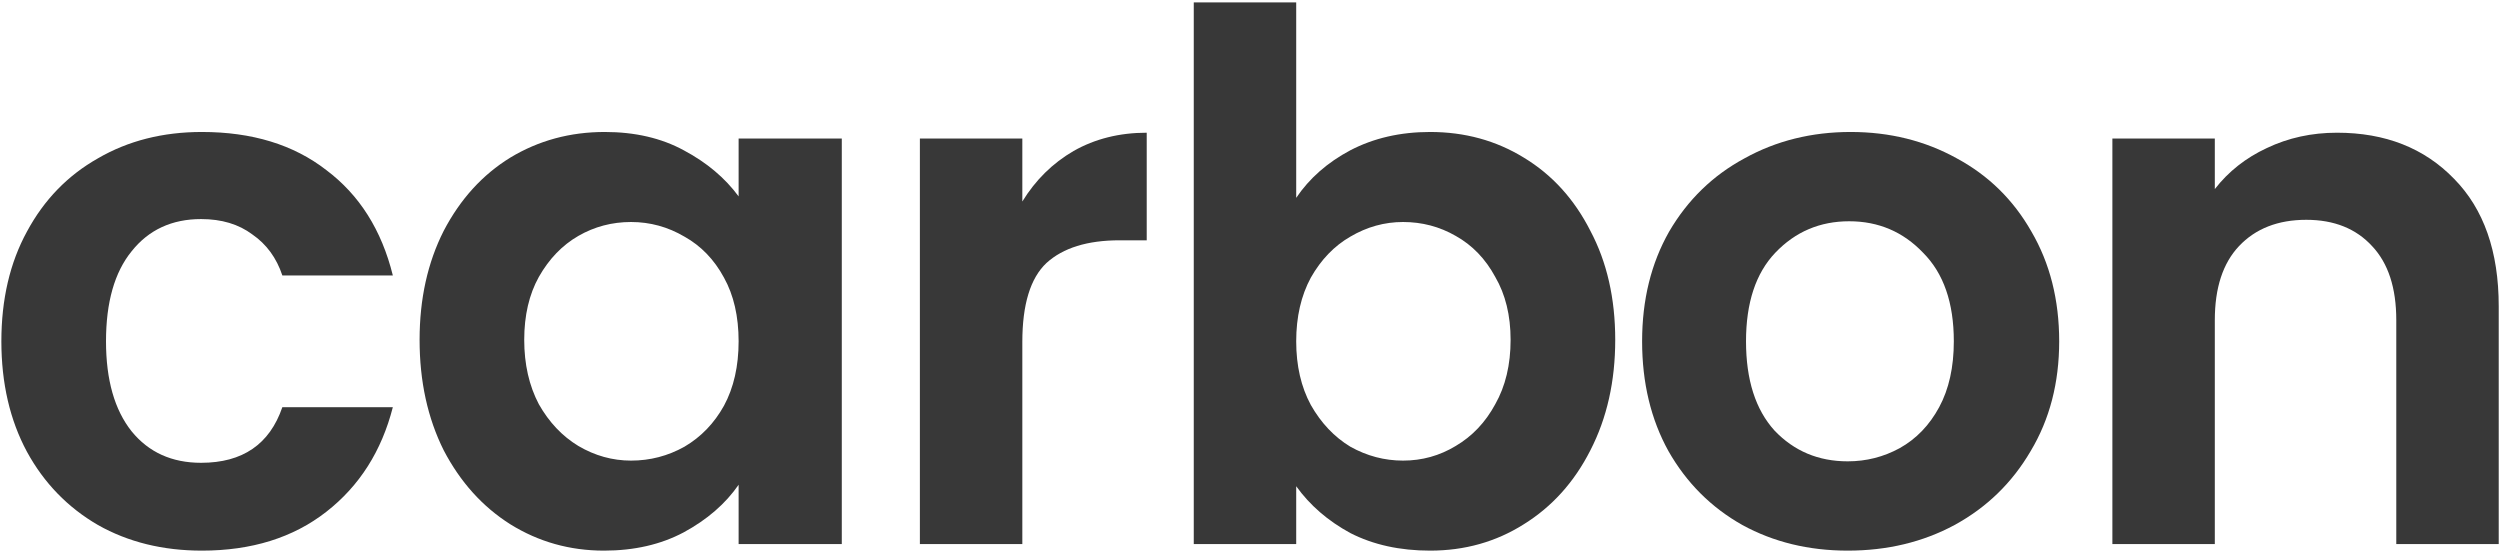
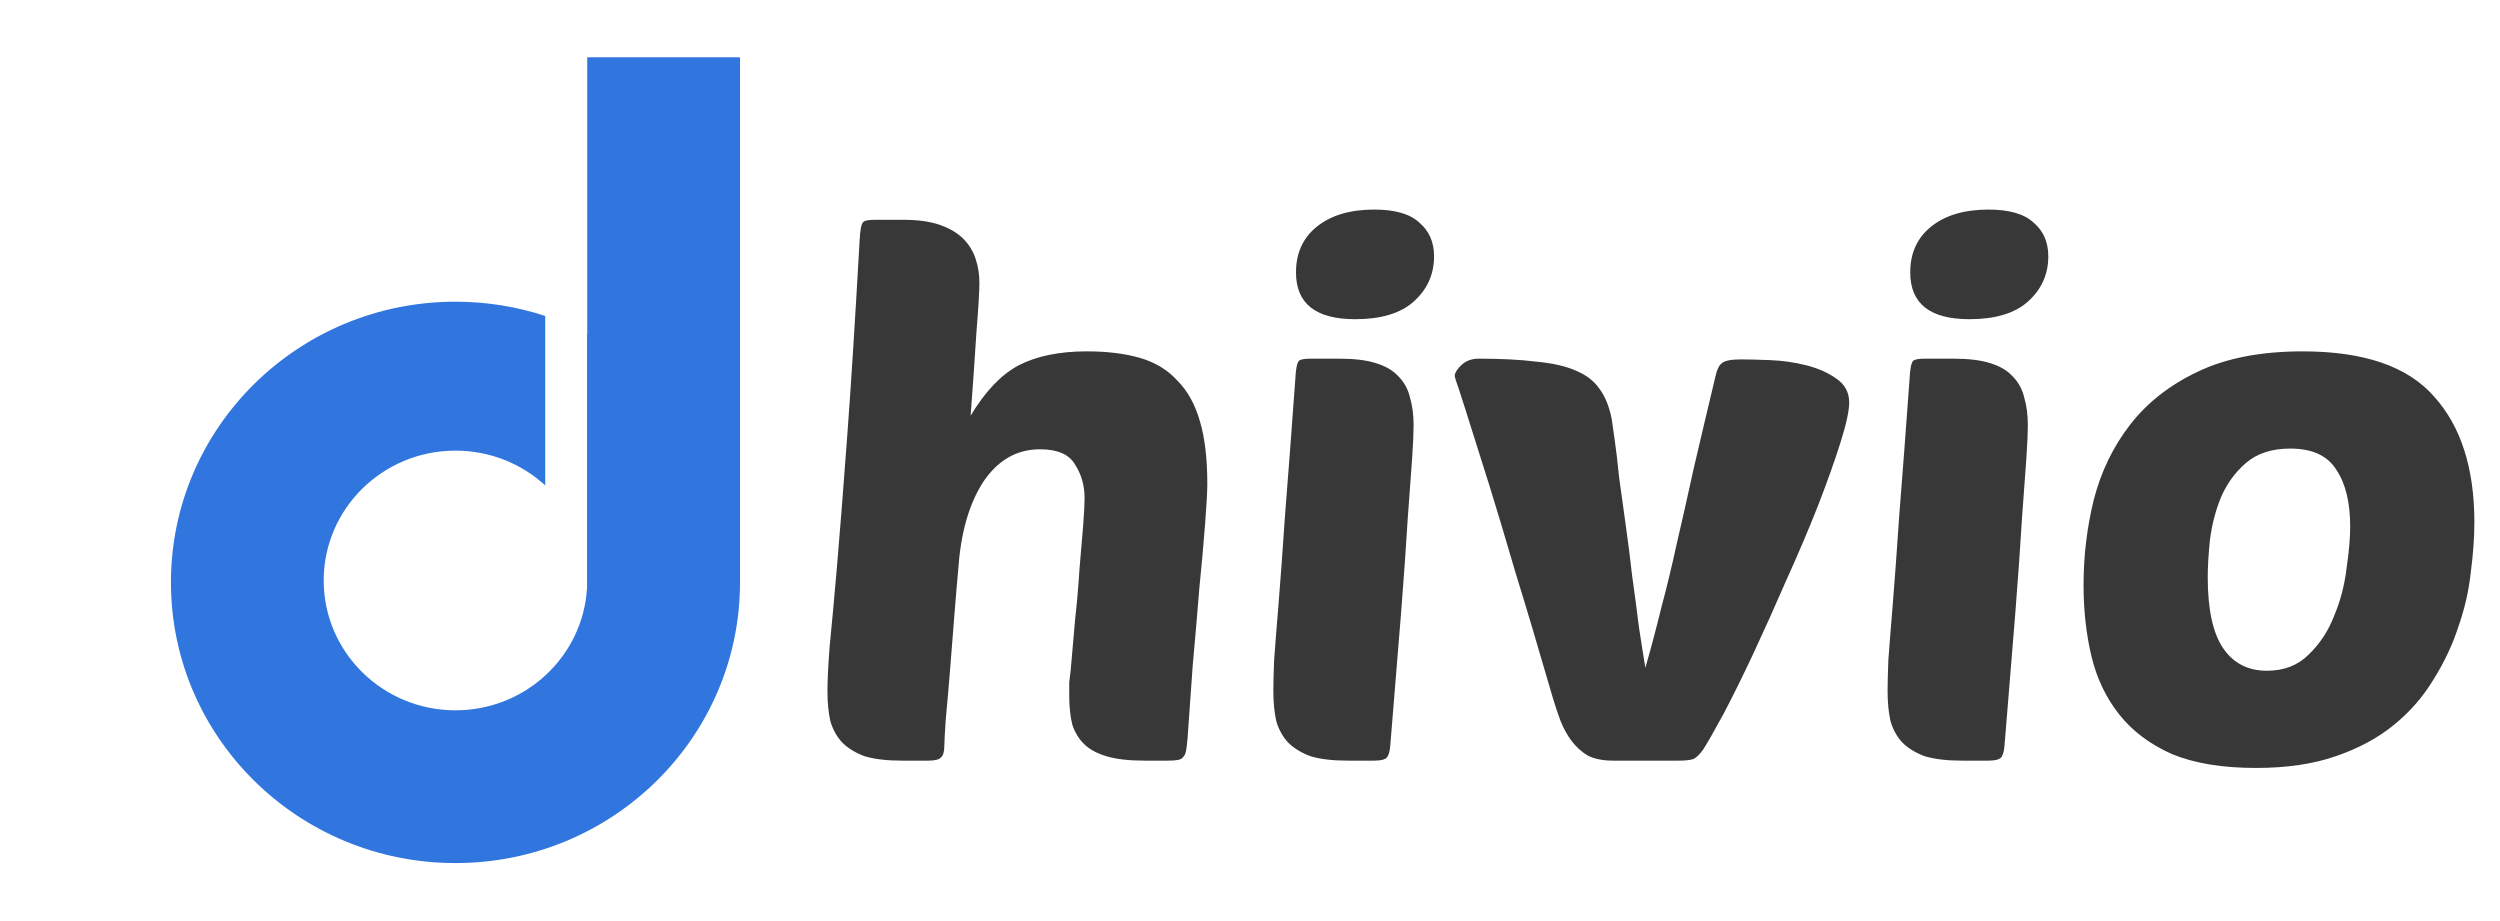
- <svg xmlns="http://www.w3.org/2000/svg" width="944" height="208" viewBox="0 0 944 208" fill="none">
-   <path d="M0.518 128.877C0.518 113.031 3.741 99.213 10.188 87.421C16.635 75.445 25.568 66.233 36.989 59.785C48.409 53.152 61.487 49.835 76.222 49.835C95.195 49.835 110.851 54.626 123.192 64.206C135.718 73.603 144.099 86.869 148.335 104.003H106.615C104.404 97.371 100.628 92.212 95.287 88.527C90.129 84.658 83.682 82.723 75.946 82.723C64.894 82.723 56.145 86.776 49.698 94.883C43.251 102.806 40.028 114.137 40.028 128.877C40.028 143.432 43.251 154.763 49.698 162.87C56.145 170.792 64.894 174.754 75.946 174.754C91.603 174.754 101.826 167.752 106.615 153.75H148.335C144.099 170.332 135.718 183.505 123.192 193.27C110.667 203.035 95.01 207.918 76.222 207.918C61.487 207.918 48.409 204.694 36.989 198.245C25.568 191.612 16.635 182.4 10.188 170.608C3.741 158.632 0.518 144.722 0.518 128.877Z" fill="#383838" />
-   <path d="M158.437 128.324C158.437 112.847 161.476 99.121 167.555 87.145C173.818 75.169 182.199 65.957 192.698 59.508C203.381 53.059 215.262 49.835 228.34 49.835C239.76 49.835 249.707 52.138 258.18 56.744C266.837 61.35 273.744 67.154 278.902 74.156V52.322H317.859V205.431H278.902V183.045C273.928 190.23 267.021 196.218 258.18 201.009C249.522 205.615 239.484 207.918 228.063 207.918C215.17 207.918 203.381 204.602 192.698 197.969C182.199 191.336 173.818 182.031 167.555 170.055C161.476 157.895 158.437 143.985 158.437 128.324ZM278.902 128.877C278.902 119.48 277.06 111.465 273.376 104.833C269.692 98.015 264.719 92.856 258.456 89.356C252.193 85.671 245.47 83.829 238.286 83.829C231.103 83.829 224.472 85.579 218.393 89.079C212.315 92.58 207.341 97.739 203.473 104.556C199.789 111.189 197.947 119.112 197.947 128.324C197.947 137.536 199.789 145.643 203.473 152.644C207.341 159.461 212.315 164.712 218.393 168.397C224.656 172.082 231.287 173.925 238.286 173.925C245.47 173.925 252.193 172.174 258.456 168.674C264.719 164.989 269.692 159.83 273.376 153.197C277.06 146.38 278.902 138.273 278.902 128.877Z" fill="#383838" />
-   <path d="M386.031 76.09C391.004 67.983 397.451 61.627 405.371 57.021C413.476 52.415 422.686 50.112 433.001 50.112V90.738H422.778C410.621 90.738 401.411 93.594 395.148 99.305C389.07 105.017 386.031 114.966 386.031 129.153V205.431H347.349V52.322H386.031V76.09Z" fill="#383838" />
-   <path d="M489.447 74.708C494.42 67.338 501.235 61.35 509.893 56.744C518.734 52.138 528.773 49.835 540.009 49.835C553.087 49.835 564.875 53.059 575.374 59.508C586.058 65.957 594.439 75.169 600.517 87.145C606.78 98.937 609.911 112.663 609.911 128.324C609.911 143.985 606.78 157.895 600.517 170.055C594.439 182.031 586.058 191.336 575.374 197.969C564.875 204.602 553.087 207.918 540.009 207.918C528.589 207.918 518.55 205.707 509.893 201.285C501.42 196.679 494.604 190.783 489.447 183.598V205.431H450.766V0.918H489.447V74.708ZM570.401 128.324C570.401 119.112 568.467 111.189 564.599 104.556C560.915 97.739 555.942 92.58 549.679 89.079C543.601 85.579 536.969 83.829 529.786 83.829C522.786 83.829 516.155 85.671 509.893 89.356C503.814 92.856 498.841 98.015 494.973 104.833C491.289 111.65 489.447 119.664 489.447 128.877C489.447 138.089 491.289 146.104 494.973 152.921C498.841 159.738 503.814 164.989 509.893 168.674C516.155 172.174 522.786 173.925 529.786 173.925C536.969 173.925 543.601 172.082 549.679 168.397C555.942 164.712 560.915 159.461 564.599 152.644C568.467 145.827 570.401 137.72 570.401 128.324Z" fill="#383838" />
-   <path d="M697.7 207.918C682.964 207.918 669.702 204.694 657.913 198.245C646.125 191.612 636.823 182.308 630.007 170.332C623.376 158.356 620.061 144.537 620.061 128.877C620.061 113.216 623.468 99.397 630.284 87.421C637.283 75.445 646.769 66.233 658.742 59.785C670.715 53.152 684.069 49.835 698.805 49.835C713.54 49.835 726.895 53.152 738.867 59.785C750.84 66.233 760.234 75.445 767.049 87.421C774.049 99.397 777.549 113.216 777.549 128.877C777.549 144.537 773.957 158.356 766.773 170.332C759.774 182.308 750.196 191.612 738.039 198.245C726.066 204.694 712.619 207.918 697.7 207.918ZM697.7 174.201C704.699 174.201 711.238 172.543 717.316 169.226C723.579 165.726 728.552 160.567 732.236 153.75C735.92 146.933 737.762 138.642 737.762 128.877C737.762 114.321 733.894 103.174 726.158 95.436C718.606 87.513 709.304 83.552 698.252 83.552C687.2 83.552 677.898 87.513 670.346 95.436C662.979 103.174 659.295 114.321 659.295 128.877C659.295 143.432 662.886 154.671 670.07 162.594C677.438 170.332 686.648 174.201 697.7 174.201Z" fill="#383838" />
-   <path d="M882.456 50.112C900.692 50.112 915.428 55.915 926.664 67.523C937.9 78.946 943.518 94.975 943.518 115.611V205.431H904.836V120.862C904.836 108.702 901.797 99.397 895.719 92.949C889.64 86.316 881.351 82.999 870.852 82.999C860.169 82.999 851.696 86.316 845.433 92.949C839.355 99.397 836.315 108.702 836.315 120.862V205.431H797.634V52.322H836.315V71.392C841.473 64.759 848.012 59.6 855.932 55.915C864.037 52.046 872.878 50.112 882.456 50.112Z" fill="#383838" />
+ <svg xmlns="http://www.w3.org/2000/svg" width="565" height="208" viewBox="0 0 565 208" fill="none">
+   <path d="M167.242 12.946H132.716V132.913H167.242V12.946Z" fill="#3176DE" />
+   <path d="M102.937 68.183C110.025 68.183 116.845 69.315 123.222 71.404V109.705C117.904 104.828 110.775 101.842 102.937 101.842C86.491 101.842 73.159 114.98 73.159 131.187C73.159 147.394 86.491 160.531 102.937 160.531C118.797 160.531 131.757 148.316 132.663 132.913H132.716V75.38C153.238 85.978 167.242 107.184 167.242 131.618C167.242 166.653 138.452 195.054 102.937 195.054C67.423 195.054 38.633 166.653 38.633 131.618C38.633 96.584 67.423 68.183 102.937 68.183Z" fill="#3176DE" />
+   <path d="M241.979 151.424C242.31 147.79 242.64 143.991 242.97 140.027C243.41 136.063 243.74 132.263 243.961 128.63C244.291 124.996 244.566 121.747 244.786 118.884C245.006 116.021 245.116 113.929 245.116 112.608C245.116 109.744 244.401 107.212 242.97 105.009C241.649 102.697 239.008 101.541 235.045 101.541C229.762 101.541 225.47 104.018 222.168 108.974C218.976 113.929 217.105 120.536 216.554 128.795C216.334 131.107 216.059 134.356 215.729 138.54C215.399 142.615 215.069 146.799 214.738 151.094C214.408 155.278 214.078 159.077 213.748 162.491C213.528 165.794 213.418 167.832 213.418 168.602C213.418 169.924 213.142 170.805 212.592 171.245C212.152 171.686 211.216 171.906 209.785 171.906H203.842C200.43 171.906 197.623 171.576 195.422 170.915C193.331 170.144 191.625 169.098 190.304 167.776C189.093 166.455 188.213 164.858 187.662 162.986C187.222 161.004 187.002 158.747 187.002 156.214C187.002 153.792 187.167 150.433 187.497 146.138C187.938 141.734 188.488 135.732 189.148 128.134C189.809 120.426 190.579 110.625 191.46 98.733C192.34 86.84 193.276 72.084 194.266 54.465C194.376 52.043 194.651 50.611 195.092 50.171C195.422 49.84 196.302 49.675 197.733 49.675H204.172C207.474 49.675 210.226 50.061 212.427 50.831C214.628 51.602 216.389 52.648 217.71 53.97C219.031 55.291 219.966 56.833 220.517 58.595C221.067 60.247 221.342 62.008 221.342 63.88C221.342 65.863 221.122 69.552 220.682 74.947C220.352 80.343 219.911 86.675 219.361 93.943C222.663 88.437 226.295 84.638 230.257 82.545C234.33 80.453 239.448 79.407 245.612 79.407C250.234 79.407 254.252 79.903 257.664 80.894C261.076 81.885 263.882 83.591 266.084 86.014C268.395 88.327 270.101 91.41 271.202 95.264C272.302 99.008 272.853 103.688 272.853 109.304C272.853 111.066 272.687 114.094 272.357 118.389C272.027 122.683 271.587 127.584 271.037 133.089C270.596 138.595 270.101 144.376 269.551 150.433C269.11 156.379 268.725 161.83 268.395 166.785C268.285 167.997 268.175 168.933 268.065 169.593C267.955 170.254 267.735 170.75 267.404 171.08C267.184 171.41 266.799 171.631 266.249 171.741C265.698 171.851 264.928 171.906 263.937 171.906H258.654C255.132 171.906 252.27 171.576 250.069 170.915C247.868 170.254 246.162 169.318 244.951 168.107C243.74 166.896 242.86 165.409 242.31 163.647C241.869 161.775 241.649 159.683 241.649 157.37C241.649 156.269 241.649 155.223 241.649 154.232C241.759 153.241 241.869 152.305 241.979 151.424ZM304.617 171.906C301.205 171.906 298.399 171.576 296.197 170.915C294.106 170.144 292.4 169.098 291.079 167.776C289.869 166.455 288.988 164.858 288.438 162.986C287.998 161.004 287.777 158.747 287.777 156.214C287.777 154.562 287.832 152.25 287.943 149.277C288.163 146.193 288.493 142.009 288.933 136.723C289.373 131.328 289.869 124.555 290.419 116.407C291.079 108.148 291.85 97.962 292.73 85.849C292.84 83.426 293.116 81.995 293.556 81.554C293.886 81.224 294.767 81.059 296.197 81.059H302.636C306.048 81.059 308.8 81.389 310.891 82.05C313.092 82.711 314.798 83.702 316.009 85.023C317.33 86.344 318.21 87.941 318.651 89.813C319.201 91.685 319.476 93.777 319.476 96.09C319.476 97.742 319.366 100.219 319.146 103.523C318.926 106.826 318.596 111.341 318.155 117.067C317.825 122.683 317.33 129.731 316.669 138.21C316.009 146.579 315.184 156.71 314.193 168.602C314.083 169.924 313.808 170.805 313.368 171.245C312.927 171.686 311.992 171.906 310.561 171.906H304.617ZM292.895 61.568C292.895 57.163 294.491 53.695 297.683 51.162C300.875 48.629 305.168 47.363 310.561 47.363C315.294 47.363 318.706 48.354 320.797 50.336C322.998 52.208 324.099 54.741 324.099 57.934C324.099 62.008 322.558 65.422 319.476 68.175C316.504 70.818 312.102 72.139 306.268 72.139C297.353 72.139 292.895 68.615 292.895 61.568ZM371.854 150.928C373.174 146.304 374.385 141.734 375.486 137.219C376.696 132.704 377.852 127.914 378.953 122.848C380.163 117.673 381.429 112.057 382.75 106C384.181 99.834 385.832 92.841 387.703 85.023C388.033 83.481 388.528 82.49 389.189 82.05C389.849 81.499 391.28 81.224 393.481 81.224C395.132 81.224 397.334 81.279 400.085 81.389C402.837 81.499 405.533 81.885 408.175 82.545C410.817 83.206 413.073 84.197 414.944 85.519C416.925 86.84 417.916 88.657 417.916 90.969C417.916 92.841 417.255 95.87 415.935 100.054C414.614 104.239 412.908 109.029 410.817 114.424C408.725 119.71 406.359 125.271 403.717 131.107C401.186 136.944 398.709 142.449 396.288 147.625C393.867 152.8 391.61 157.37 389.519 161.335C387.428 165.189 385.887 167.887 384.896 169.428C384.016 170.64 383.245 171.355 382.585 171.575C381.925 171.796 380.824 171.906 379.283 171.906H364.589C362.278 171.906 360.352 171.52 358.811 170.75C357.38 169.869 356.169 168.767 355.179 167.446C354.188 166.125 353.363 164.638 352.702 162.986C352.042 161.224 351.437 159.408 350.886 157.536C347.694 146.524 344.888 137.109 342.466 129.29C340.155 121.362 338.174 114.755 336.523 109.469C334.872 104.184 333.551 99.999 332.56 96.916C331.57 93.722 330.799 91.3 330.249 89.648C329.699 87.886 329.313 86.73 329.093 86.179C328.873 85.519 328.763 85.078 328.763 84.858C328.873 84.087 329.424 83.261 330.414 82.38C331.405 81.499 332.67 81.059 334.211 81.059C339.274 81.059 343.567 81.279 347.089 81.719C350.721 82.05 353.693 82.711 356.004 83.702C358.426 84.693 360.242 86.069 361.452 87.831C362.773 89.593 363.709 91.905 364.259 94.768C364.369 95.539 364.589 97.081 364.919 99.393C365.25 101.706 365.58 104.514 365.91 107.817C366.35 111.011 366.846 114.59 367.396 118.554C367.946 122.408 368.442 126.317 368.882 130.281C369.432 134.136 369.927 137.88 370.368 141.513C370.918 145.147 371.413 148.286 371.854 150.928ZM443.435 171.906C440.023 171.906 437.216 171.576 435.015 170.915C432.924 170.144 431.218 169.098 429.897 167.776C428.686 166.455 427.806 164.858 427.255 162.986C426.815 161.004 426.595 158.747 426.595 156.214C426.595 154.562 426.65 152.25 426.76 149.277C426.98 146.193 427.31 142.009 427.751 136.723C428.191 131.328 428.686 124.555 429.237 116.407C429.897 108.148 430.667 97.962 431.548 85.849C431.658 83.426 431.933 81.995 432.373 81.554C432.704 81.224 433.584 81.059 435.015 81.059H441.453C444.866 81.059 447.617 81.389 449.709 82.05C451.91 82.711 453.616 83.702 454.827 85.023C456.147 86.344 457.028 87.941 457.468 89.813C458.019 91.685 458.294 93.777 458.294 96.09C458.294 97.742 458.184 100.219 457.963 103.523C457.743 106.826 457.413 111.341 456.973 117.067C456.643 122.683 456.147 129.731 455.487 138.21C454.827 146.579 454.001 156.71 453.011 168.602C452.9 169.924 452.625 170.805 452.185 171.245C451.745 171.686 450.809 171.906 449.378 171.906H443.435ZM431.713 61.568C431.713 57.163 433.309 53.695 436.501 51.162C439.693 48.629 443.985 47.363 449.378 47.363C454.111 47.363 457.523 48.354 459.614 50.336C461.816 52.208 462.916 54.741 462.916 57.934C462.916 62.008 461.375 65.422 458.294 68.175C455.322 70.818 450.919 72.139 445.086 72.139C436.171 72.139 431.713 68.615 431.713 61.568ZM509.845 173.558C502.251 173.558 495.922 172.512 490.859 170.419C485.906 168.217 481.944 165.244 478.972 161.5C476 157.756 473.909 153.406 472.698 148.451C471.487 143.385 470.882 137.99 470.882 132.264C470.882 125.656 471.652 119.215 473.193 112.938C474.844 106.551 477.596 100.88 481.448 95.925C485.301 90.969 490.364 87.005 496.637 84.032C503.021 80.949 510.946 79.407 520.411 79.407C534.279 79.407 544.185 82.821 550.129 89.648C556.182 96.365 559.209 105.835 559.209 118.058C559.209 121.472 558.934 125.271 558.384 129.456C557.943 133.53 557.008 137.604 555.577 141.679C554.256 145.753 552.385 149.717 549.964 153.571C547.652 157.425 544.681 160.839 541.048 163.812C537.416 166.785 533.014 169.153 527.841 170.915C522.778 172.677 516.779 173.558 509.845 173.558ZM517.605 101.376C513.422 101.376 510.065 102.477 507.534 104.679C505.112 106.771 503.241 109.359 501.92 112.442C500.71 115.416 499.884 118.609 499.444 122.023C499.114 125.326 498.949 128.134 498.949 130.447C498.949 137.714 500.104 143.055 502.416 146.469C504.727 149.882 508.029 151.589 512.321 151.589C516.174 151.589 519.311 150.378 521.732 147.955C524.264 145.533 526.19 142.615 527.51 139.201C528.941 135.787 529.877 132.208 530.317 128.464C530.867 124.72 531.143 121.582 531.143 119.049C531.143 113.544 530.097 109.249 528.006 106.166C526.025 102.972 522.558 101.376 517.605 101.376Z" fill="#383838" />
</svg>
